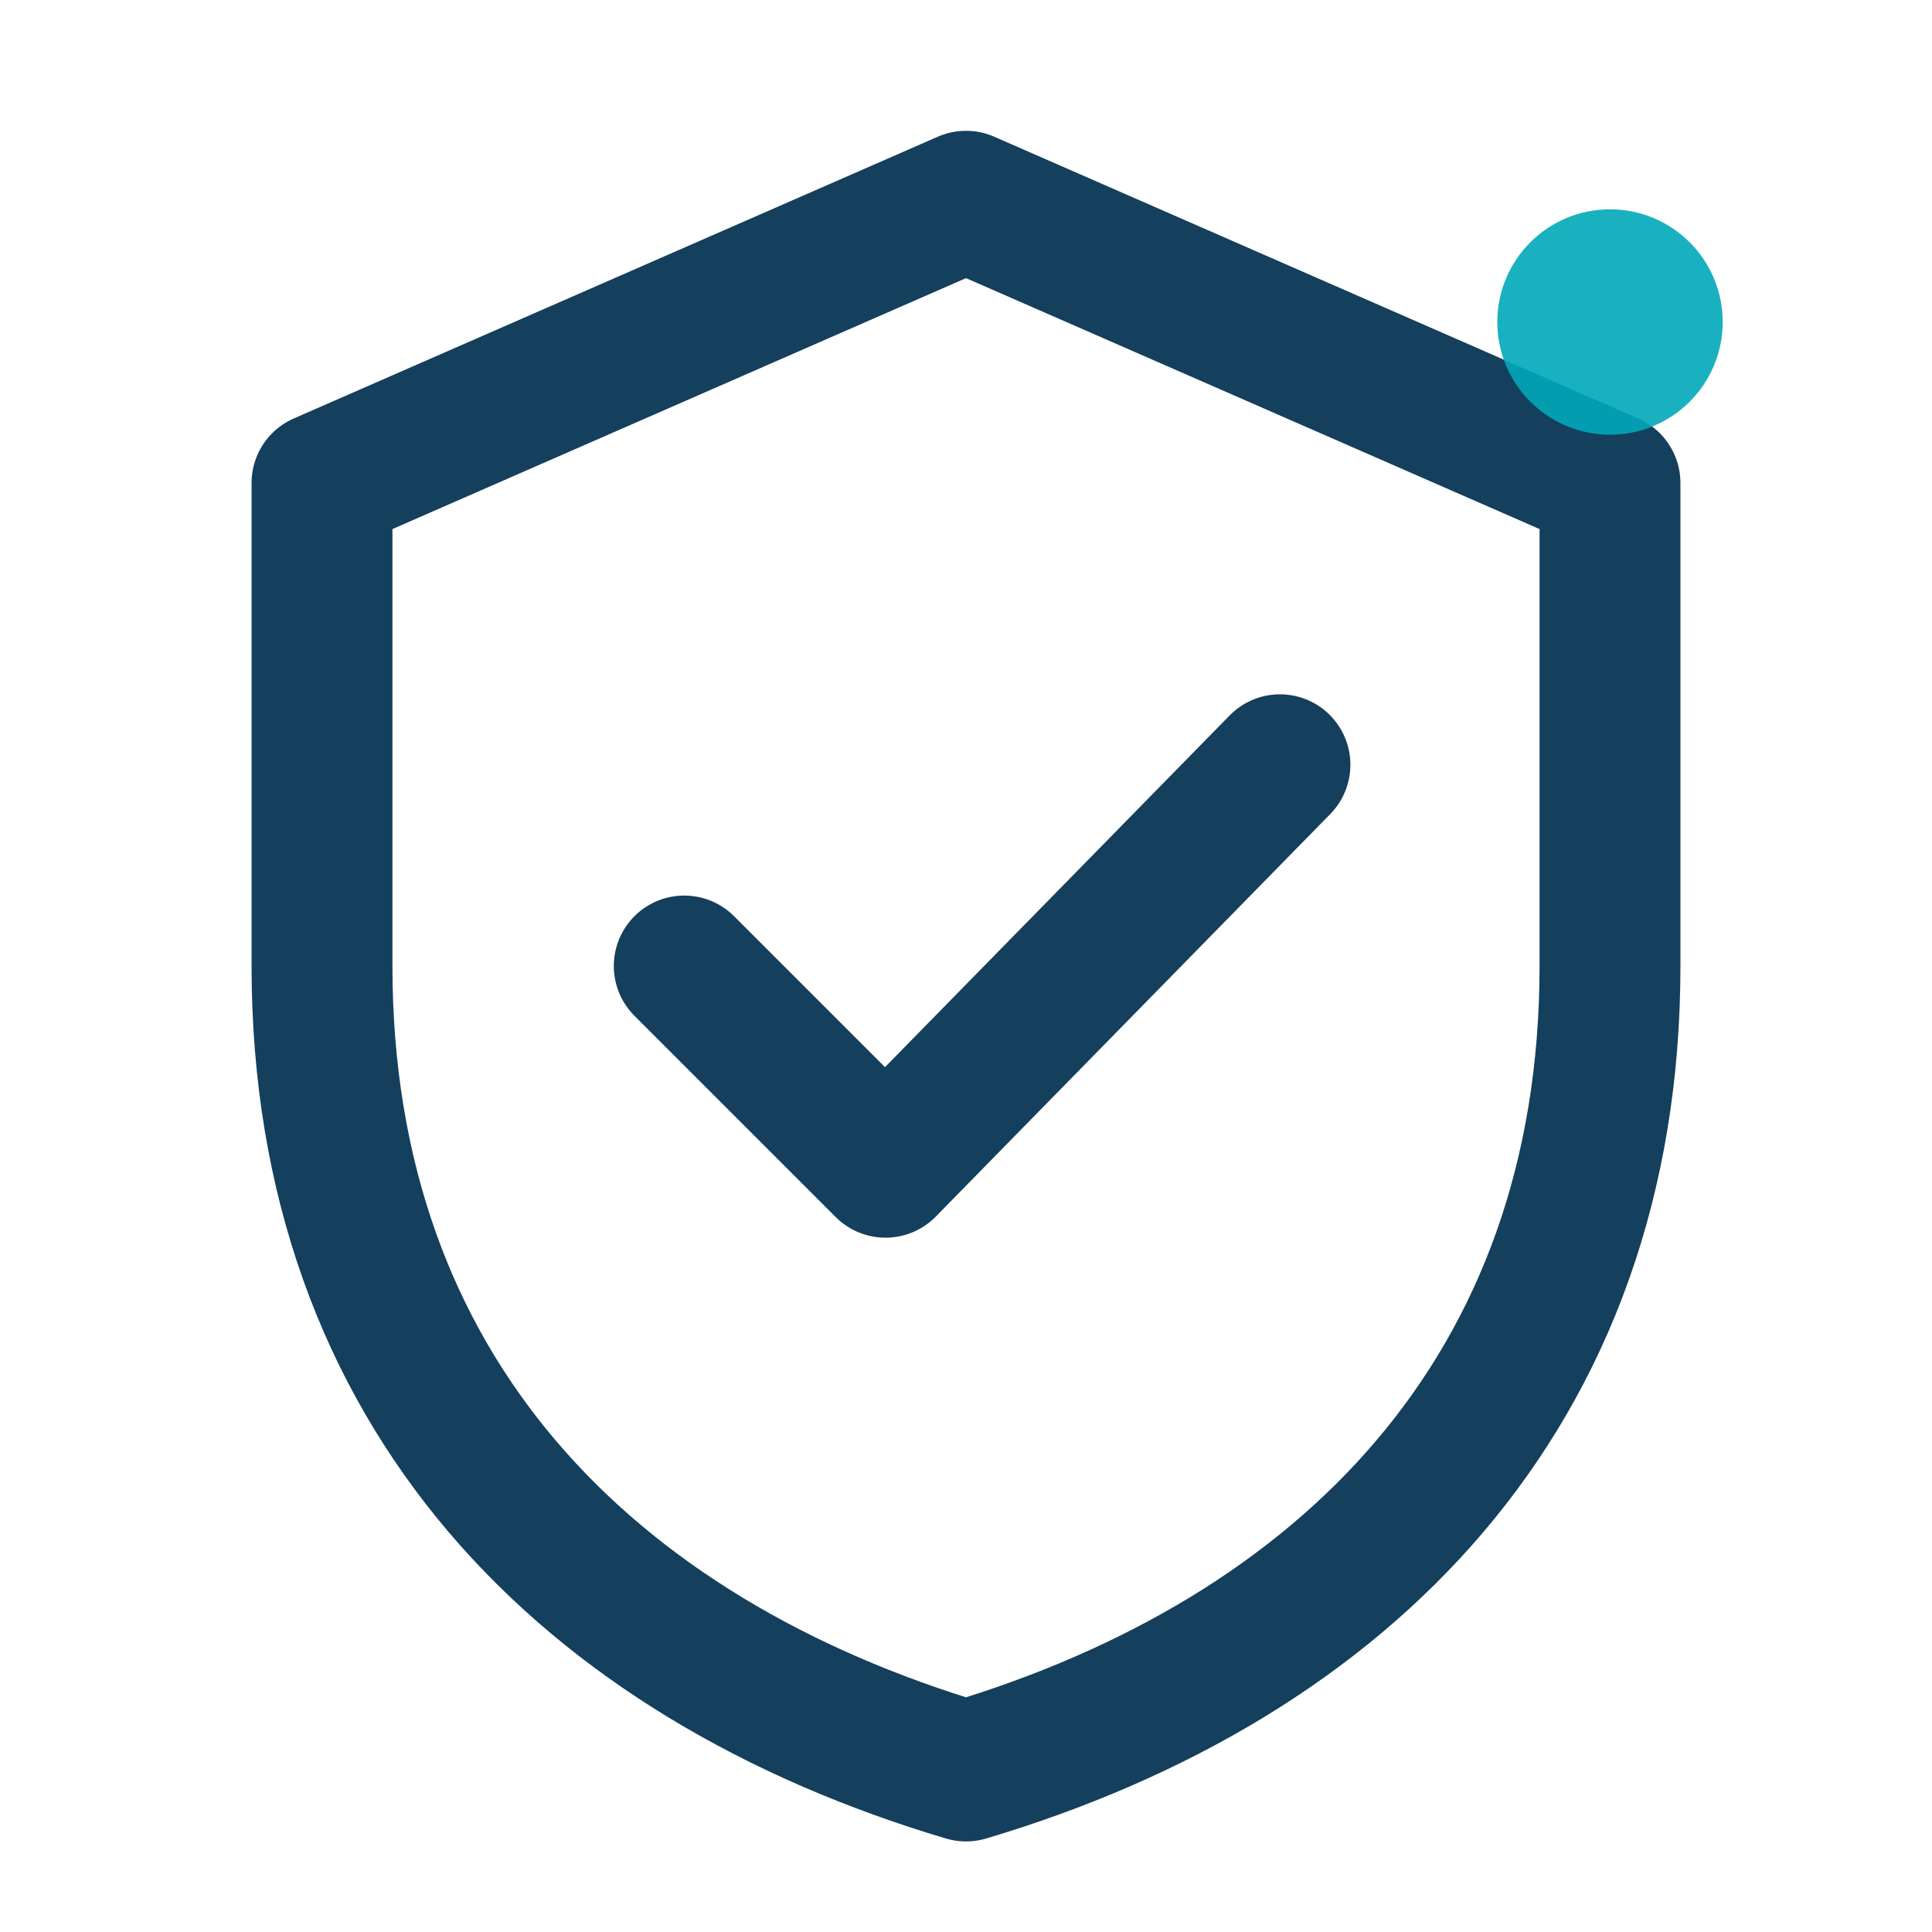
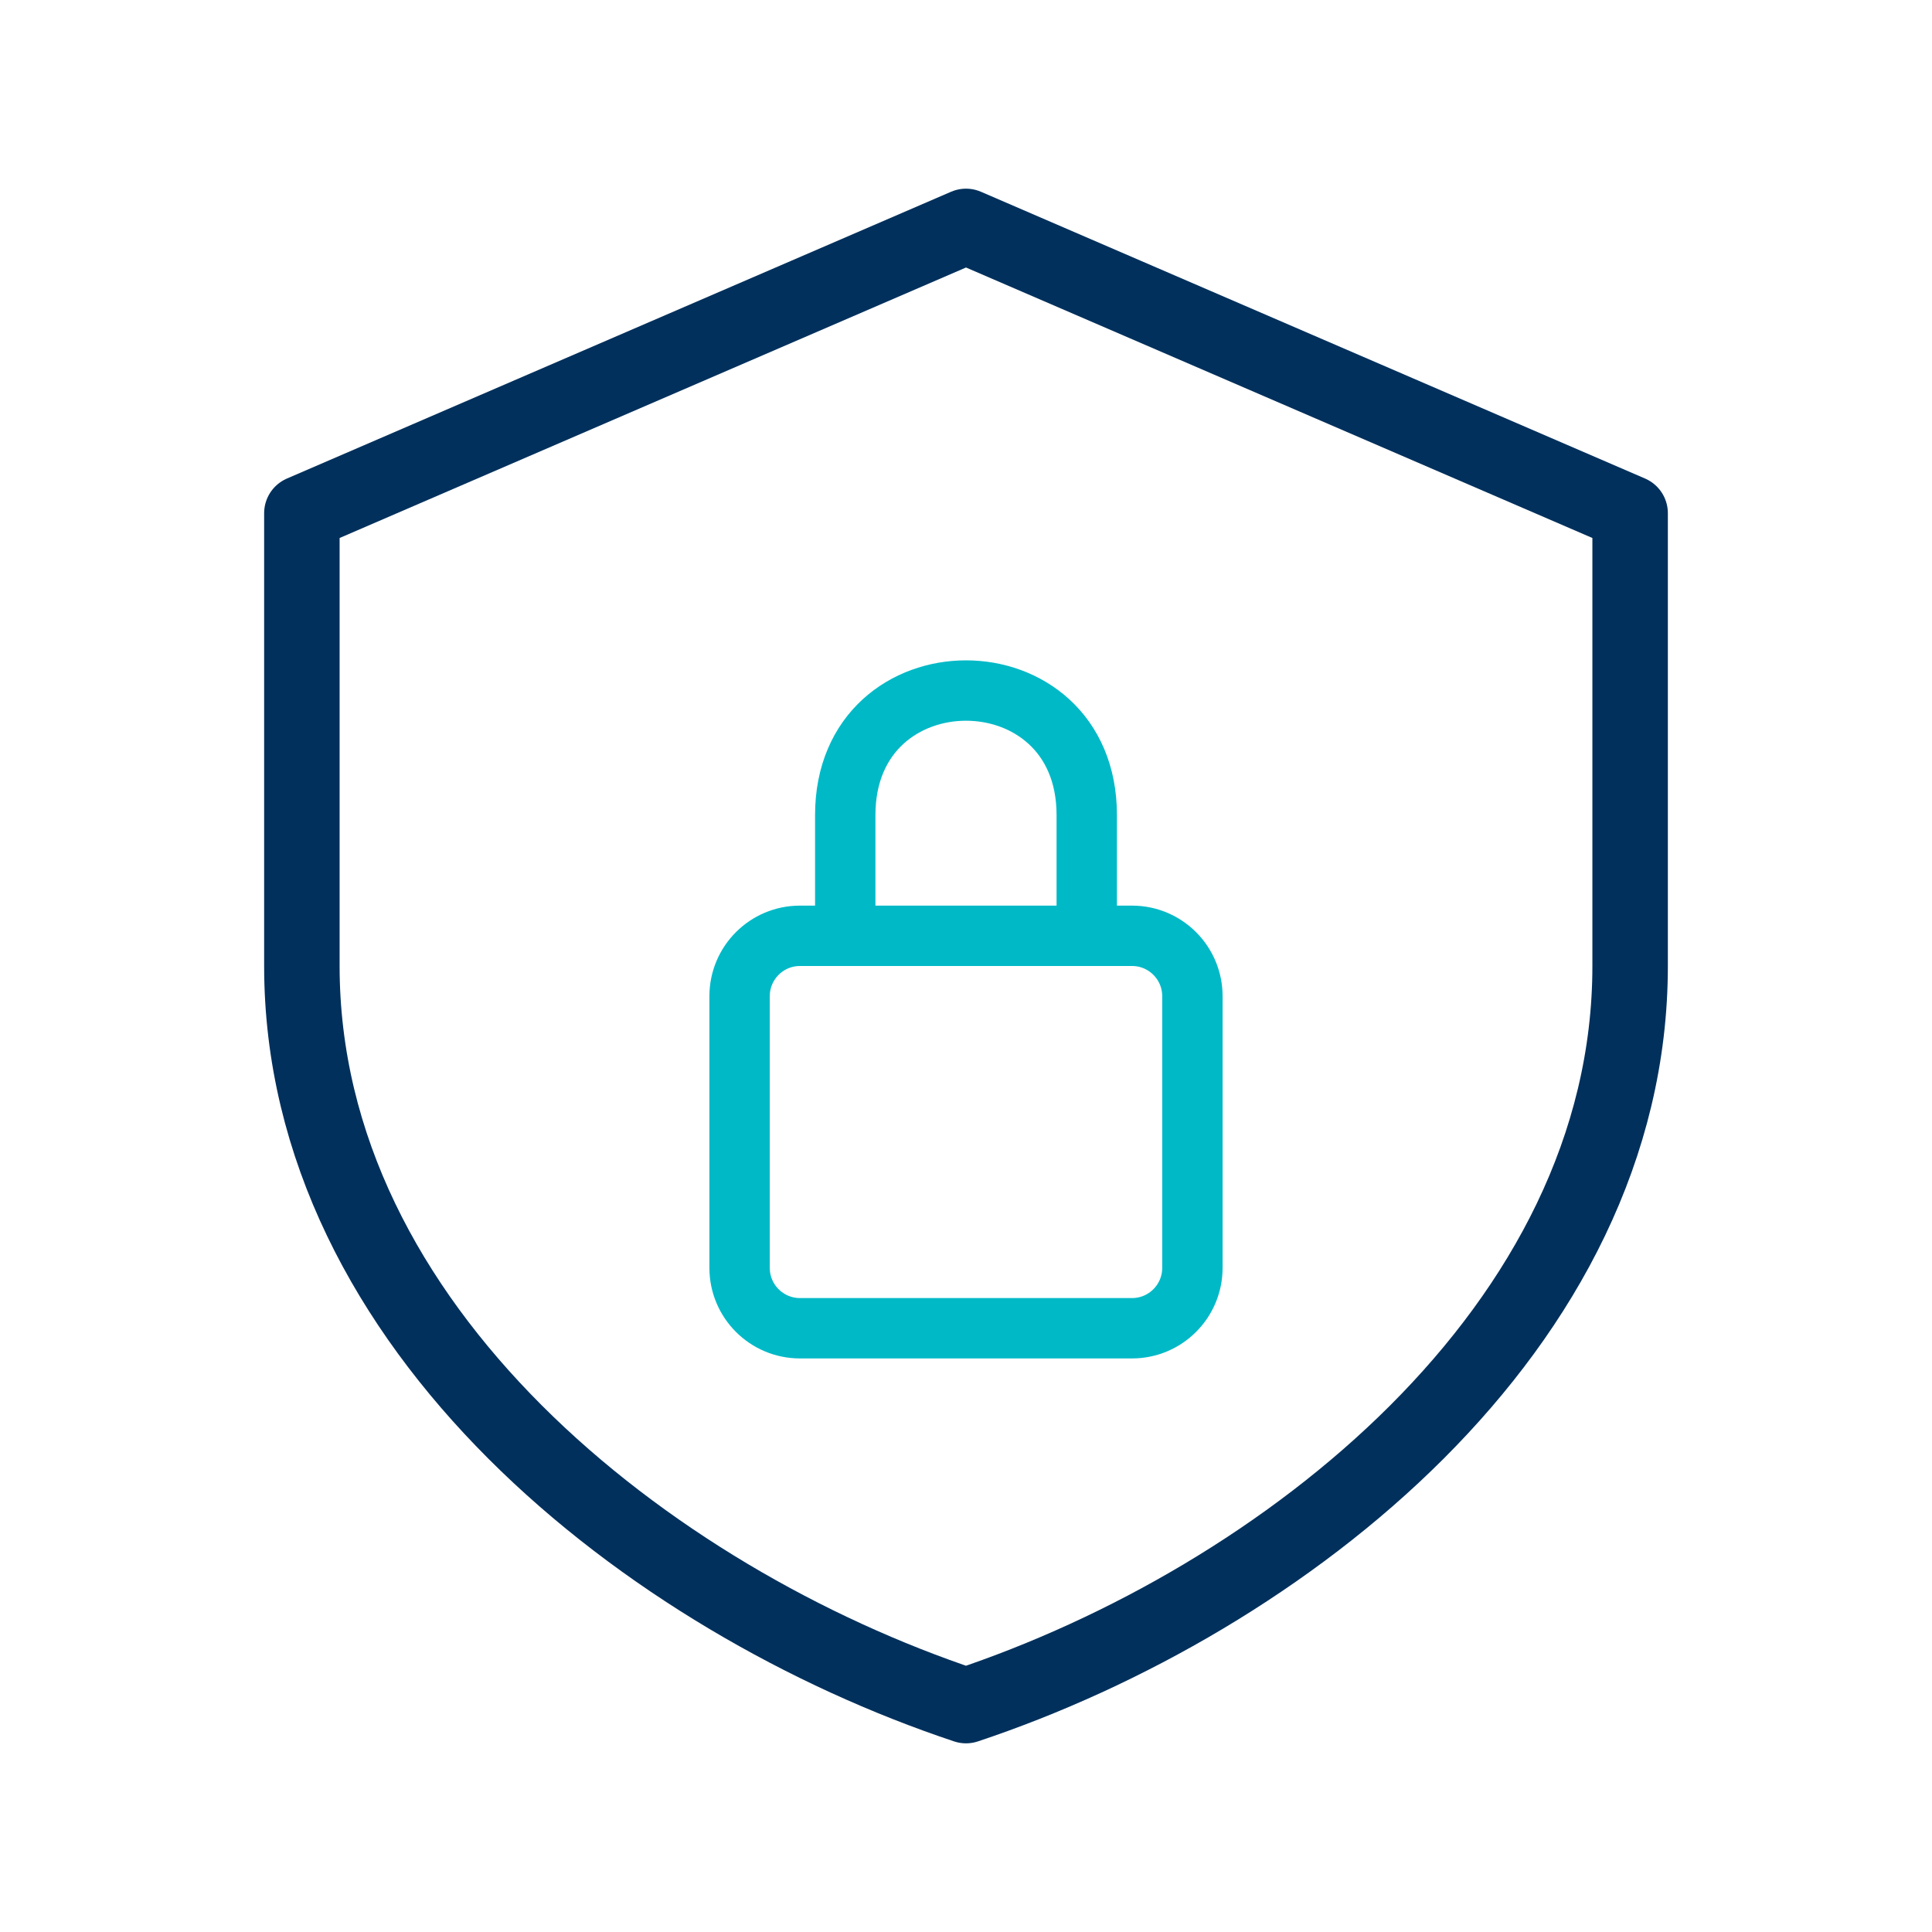
- <svg xmlns="http://www.w3.org/2000/svg" viewBox="0 0 24 24" fill="none" stroke="#143F5D" stroke-width="1.75" stroke-linecap="round" stroke-linejoin="round">
-   <g>
-     <path d="M12 2.5 20 6v6c0 5.3-3.3 8.6-8 10-4.7-1.4-8-4.7-8-10V6z" />
-     <path d="m8.5 12 2.5 2.5 4.9-5" />
+ <svg xmlns="http://www.w3.org/2000/svg" viewBox="0 0 128 128" width="512" height="512" role="img" aria-label="Privacidad">
+   <g stroke-linecap="round" stroke-linejoin="round">
+     <path d="M64 15L108 34V64C108 88 85 106 64 113C43 106 20 88 20 64V34Z" fill="none" stroke="#01305C" stroke-width="5" stroke-linecap="round" stroke-linejoin="round" />
+     <rect x="49" y="62" width="30" height="26" rx="4" stroke="#00B9C7" stroke-width="4" fill="none" />
+     <path d="M56 62V54C56 43 72 43 72 54V62" fill="none" stroke="#00B9C7" stroke-width="4" stroke-linecap="round" stroke-linejoin="round" />
  </g>
-   <circle cx="20" cy="4" r="1.4" stroke="none" fill="#00A9B9" opacity=".9" />
</svg>
